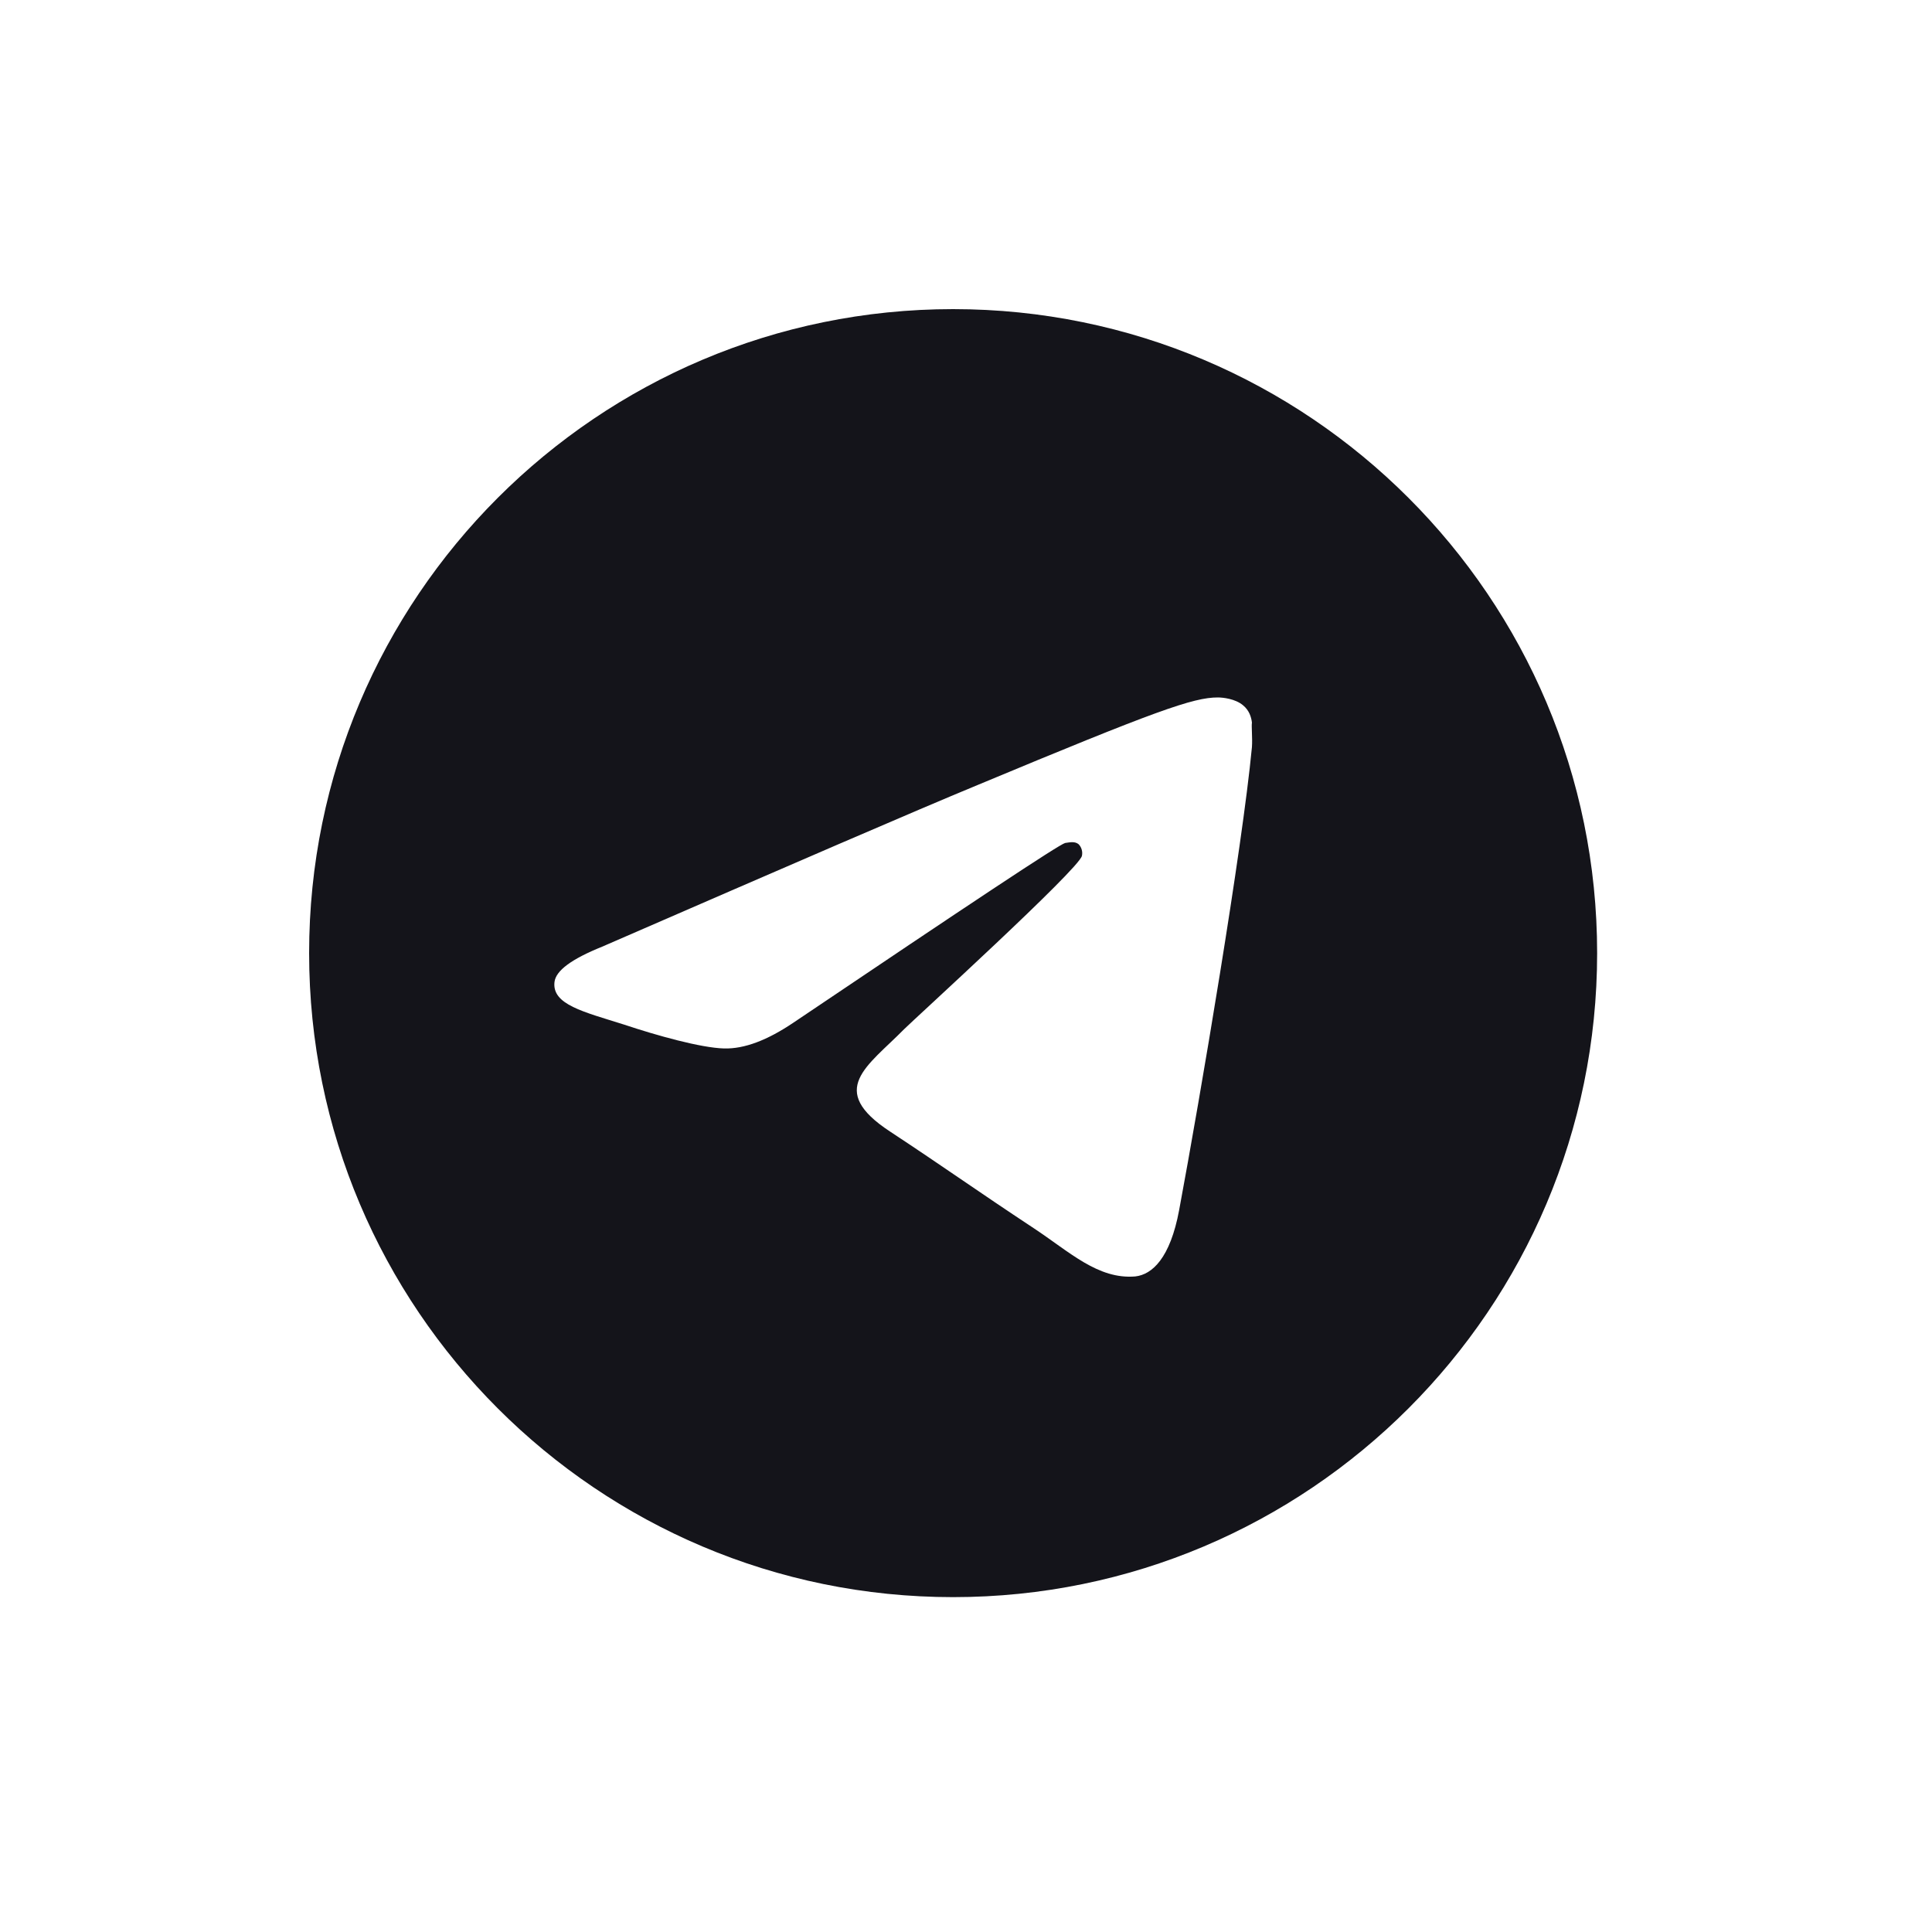
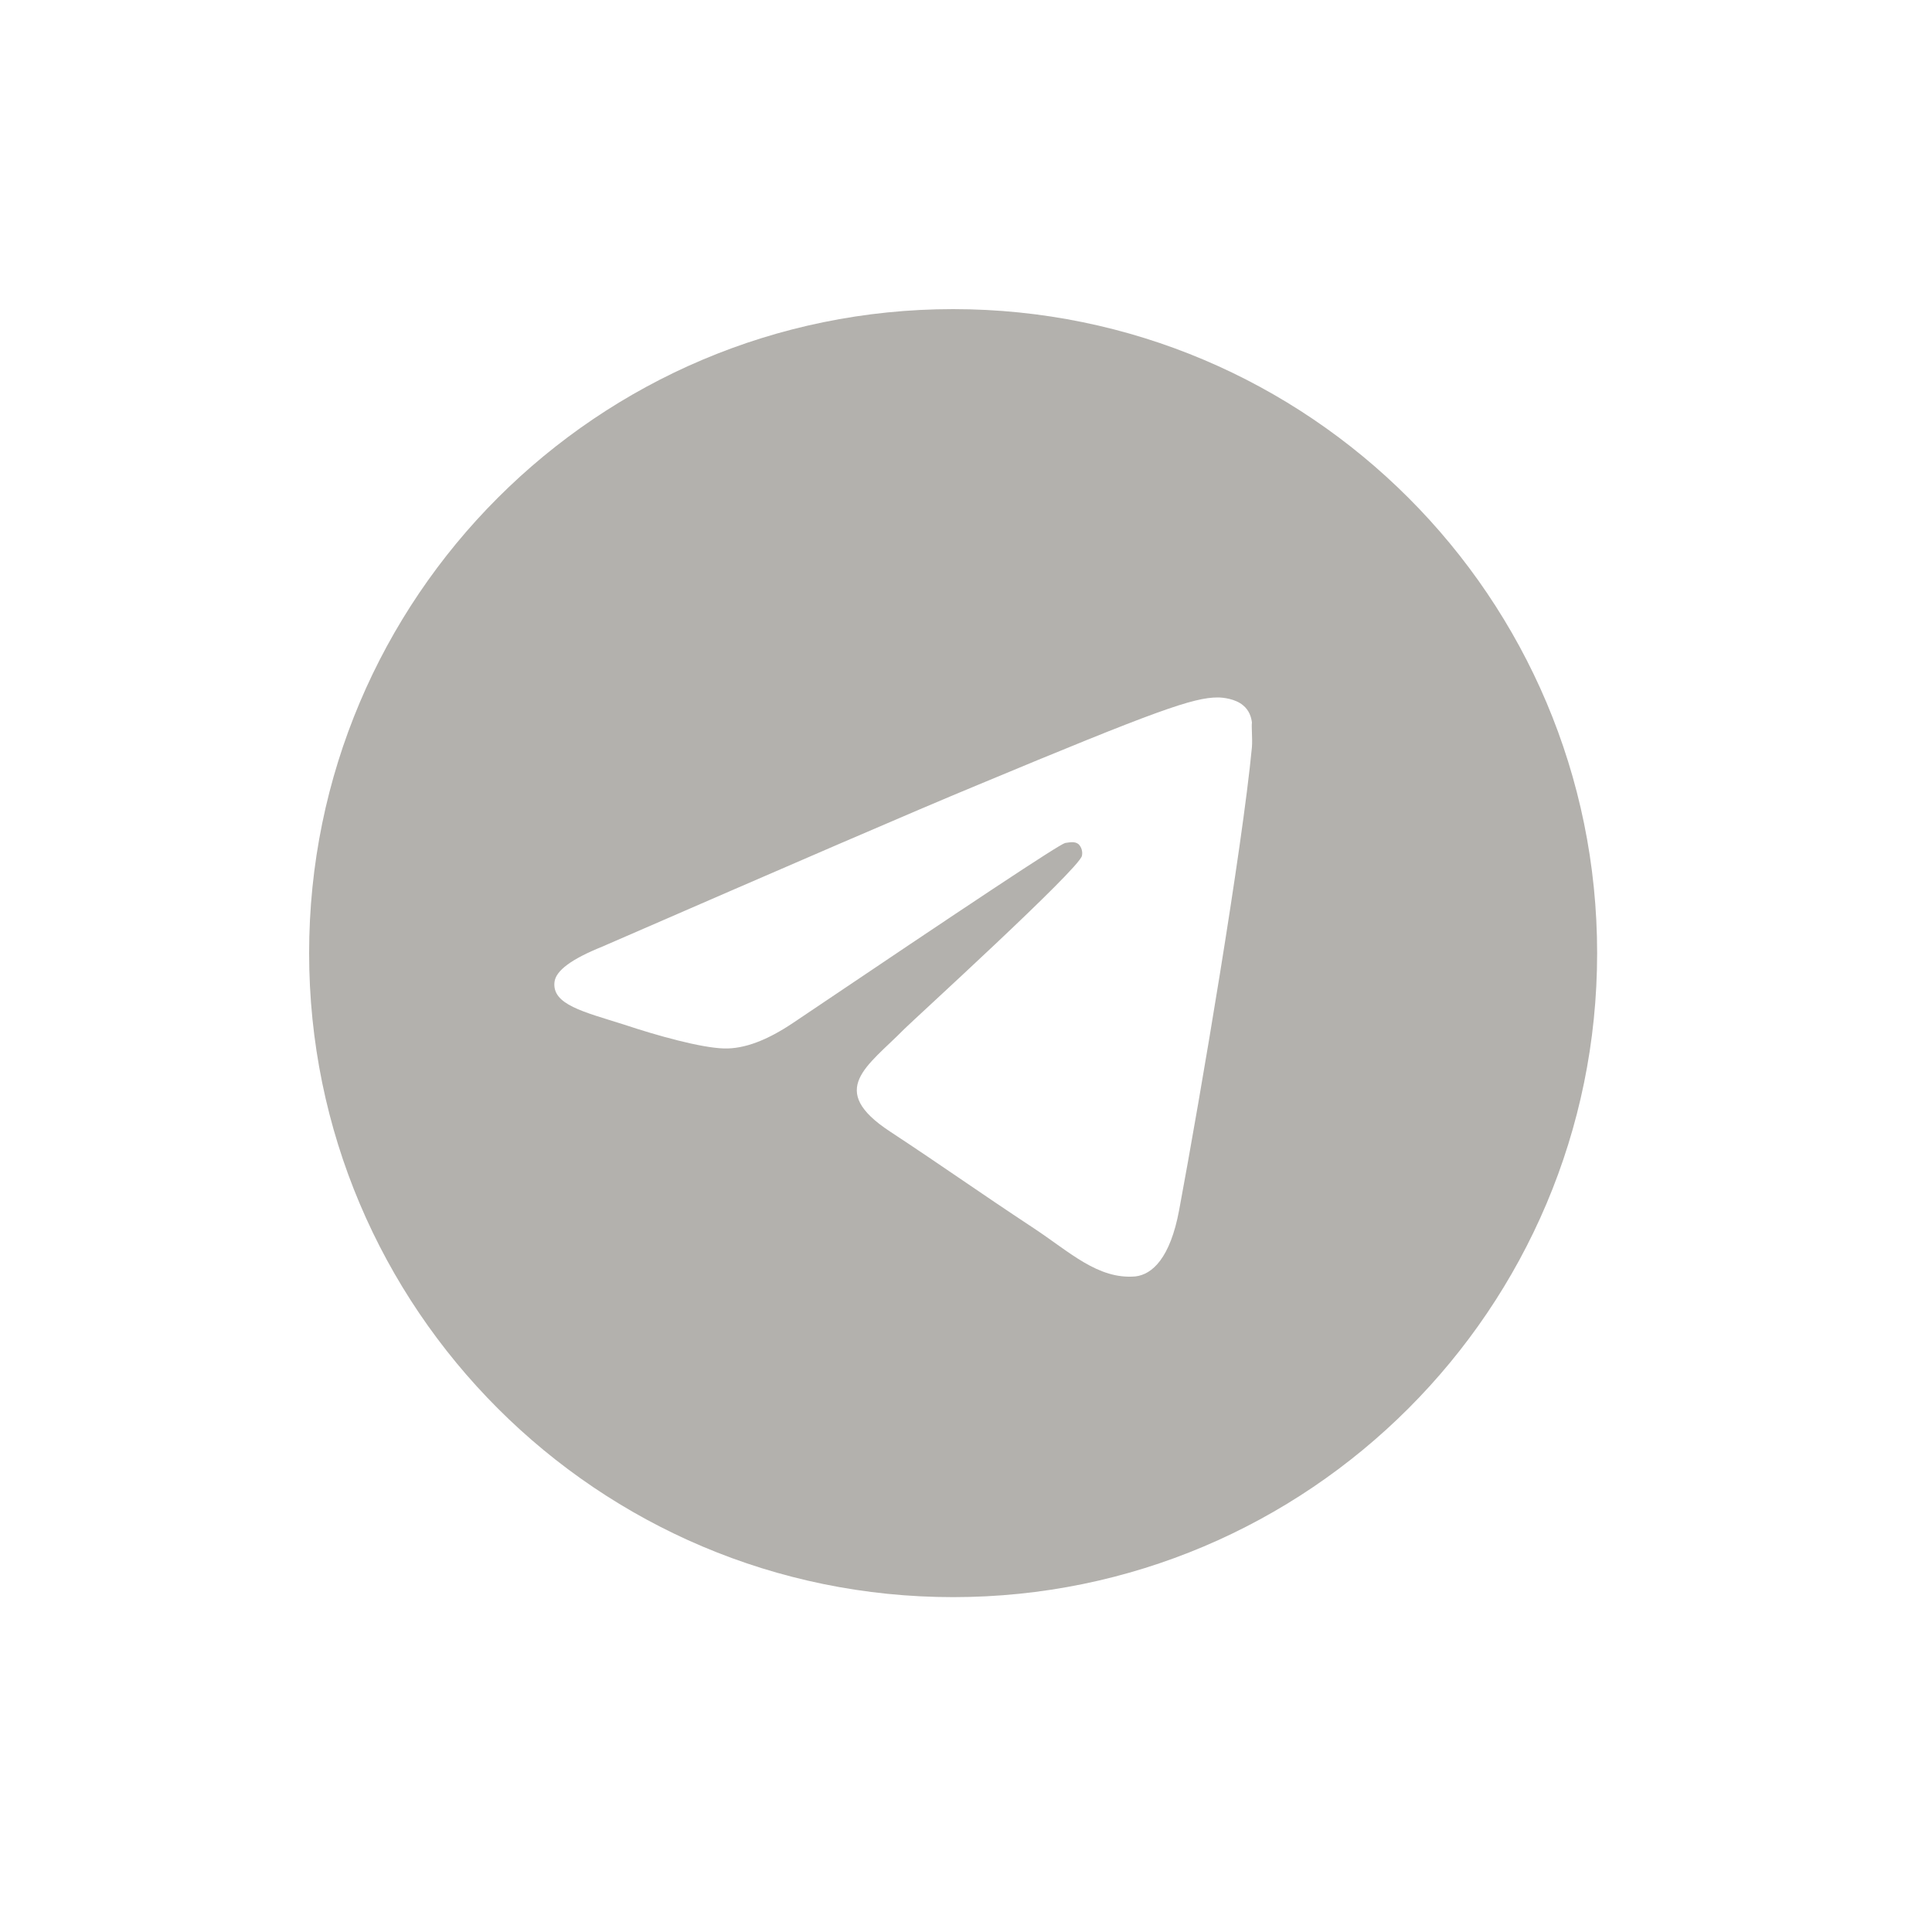
<svg xmlns="http://www.w3.org/2000/svg" viewBox="0 0 40 40" width="40" height="40" fill="none">
  <rect id="icons" width="40" height="40" x="0" y="0" />
-   <path id="telegram" d="M19.733 6.4C12.373 6.4 6.4 12.373 6.4 19.733C6.4 27.093 12.373 33.067 19.733 33.067C27.093 33.067 33.067 27.093 33.067 19.733C33.067 12.373 27.093 6.4 19.733 6.4ZM25.92 15.467C25.72 17.573 24.853 22.693 24.413 25.053C24.227 26.053 23.853 26.387 23.507 26.427C22.733 26.493 22.147 25.92 21.4 25.427C20.227 24.653 19.56 24.173 18.427 23.427C17.107 22.56 17.96 22.08 18.72 21.307C18.92 21.107 22.333 18 22.4 17.72C22.409 17.678 22.408 17.634 22.396 17.592C22.385 17.55 22.363 17.512 22.333 17.48C22.253 17.413 22.147 17.44 22.053 17.453C21.933 17.48 20.067 18.72 16.427 21.173C15.893 21.533 15.413 21.72 14.987 21.707C14.507 21.693 13.6 21.44 12.92 21.213C12.08 20.947 11.427 20.8 11.48 20.333C11.507 20.093 11.84 19.853 12.467 19.6C16.36 17.907 18.947 16.787 20.24 16.253C23.947 14.707 24.707 14.44 25.213 14.44C25.32 14.44 25.573 14.467 25.733 14.6C25.867 14.707 25.907 14.853 25.92 14.96C25.907 15.04 25.933 15.28 25.92 15.467Z" fill="rgb(20,20,26)" fill-rule="evenodd" />
+   <path id="telegram" d="M19.733 6.4C12.373 6.4 6.4 12.373 6.4 19.733C6.4 27.093 12.373 33.067 19.733 33.067C27.093 33.067 33.067 27.093 33.067 19.733C33.067 12.373 27.093 6.4 19.733 6.4ZM25.92 15.467C25.72 17.573 24.853 22.693 24.413 25.053C24.227 26.053 23.853 26.387 23.507 26.427C22.733 26.493 22.147 25.92 21.4 25.427C20.227 24.653 19.56 24.173 18.427 23.427C17.107 22.56 17.96 22.08 18.72 21.307C18.92 21.107 22.333 18 22.4 17.72C22.409 17.678 22.408 17.634 22.396 17.592C22.385 17.55 22.363 17.512 22.333 17.48C22.253 17.413 22.147 17.44 22.053 17.453C21.933 17.48 20.067 18.72 16.427 21.173C15.893 21.533 15.413 21.72 14.987 21.707C14.507 21.693 13.6 21.44 12.92 21.213C12.08 20.947 11.427 20.8 11.48 20.333C11.507 20.093 11.84 19.853 12.467 19.6C16.36 17.907 18.947 16.787 20.24 16.253C23.947 14.707 24.707 14.44 25.213 14.44C25.32 14.44 25.573 14.467 25.733 14.6C25.867 14.707 25.907 14.853 25.92 14.96C25.907 15.04 25.933 15.28 25.92 15.467Z" fill="rgb(179,177,173)" fill-rule="evenodd" />
</svg>
